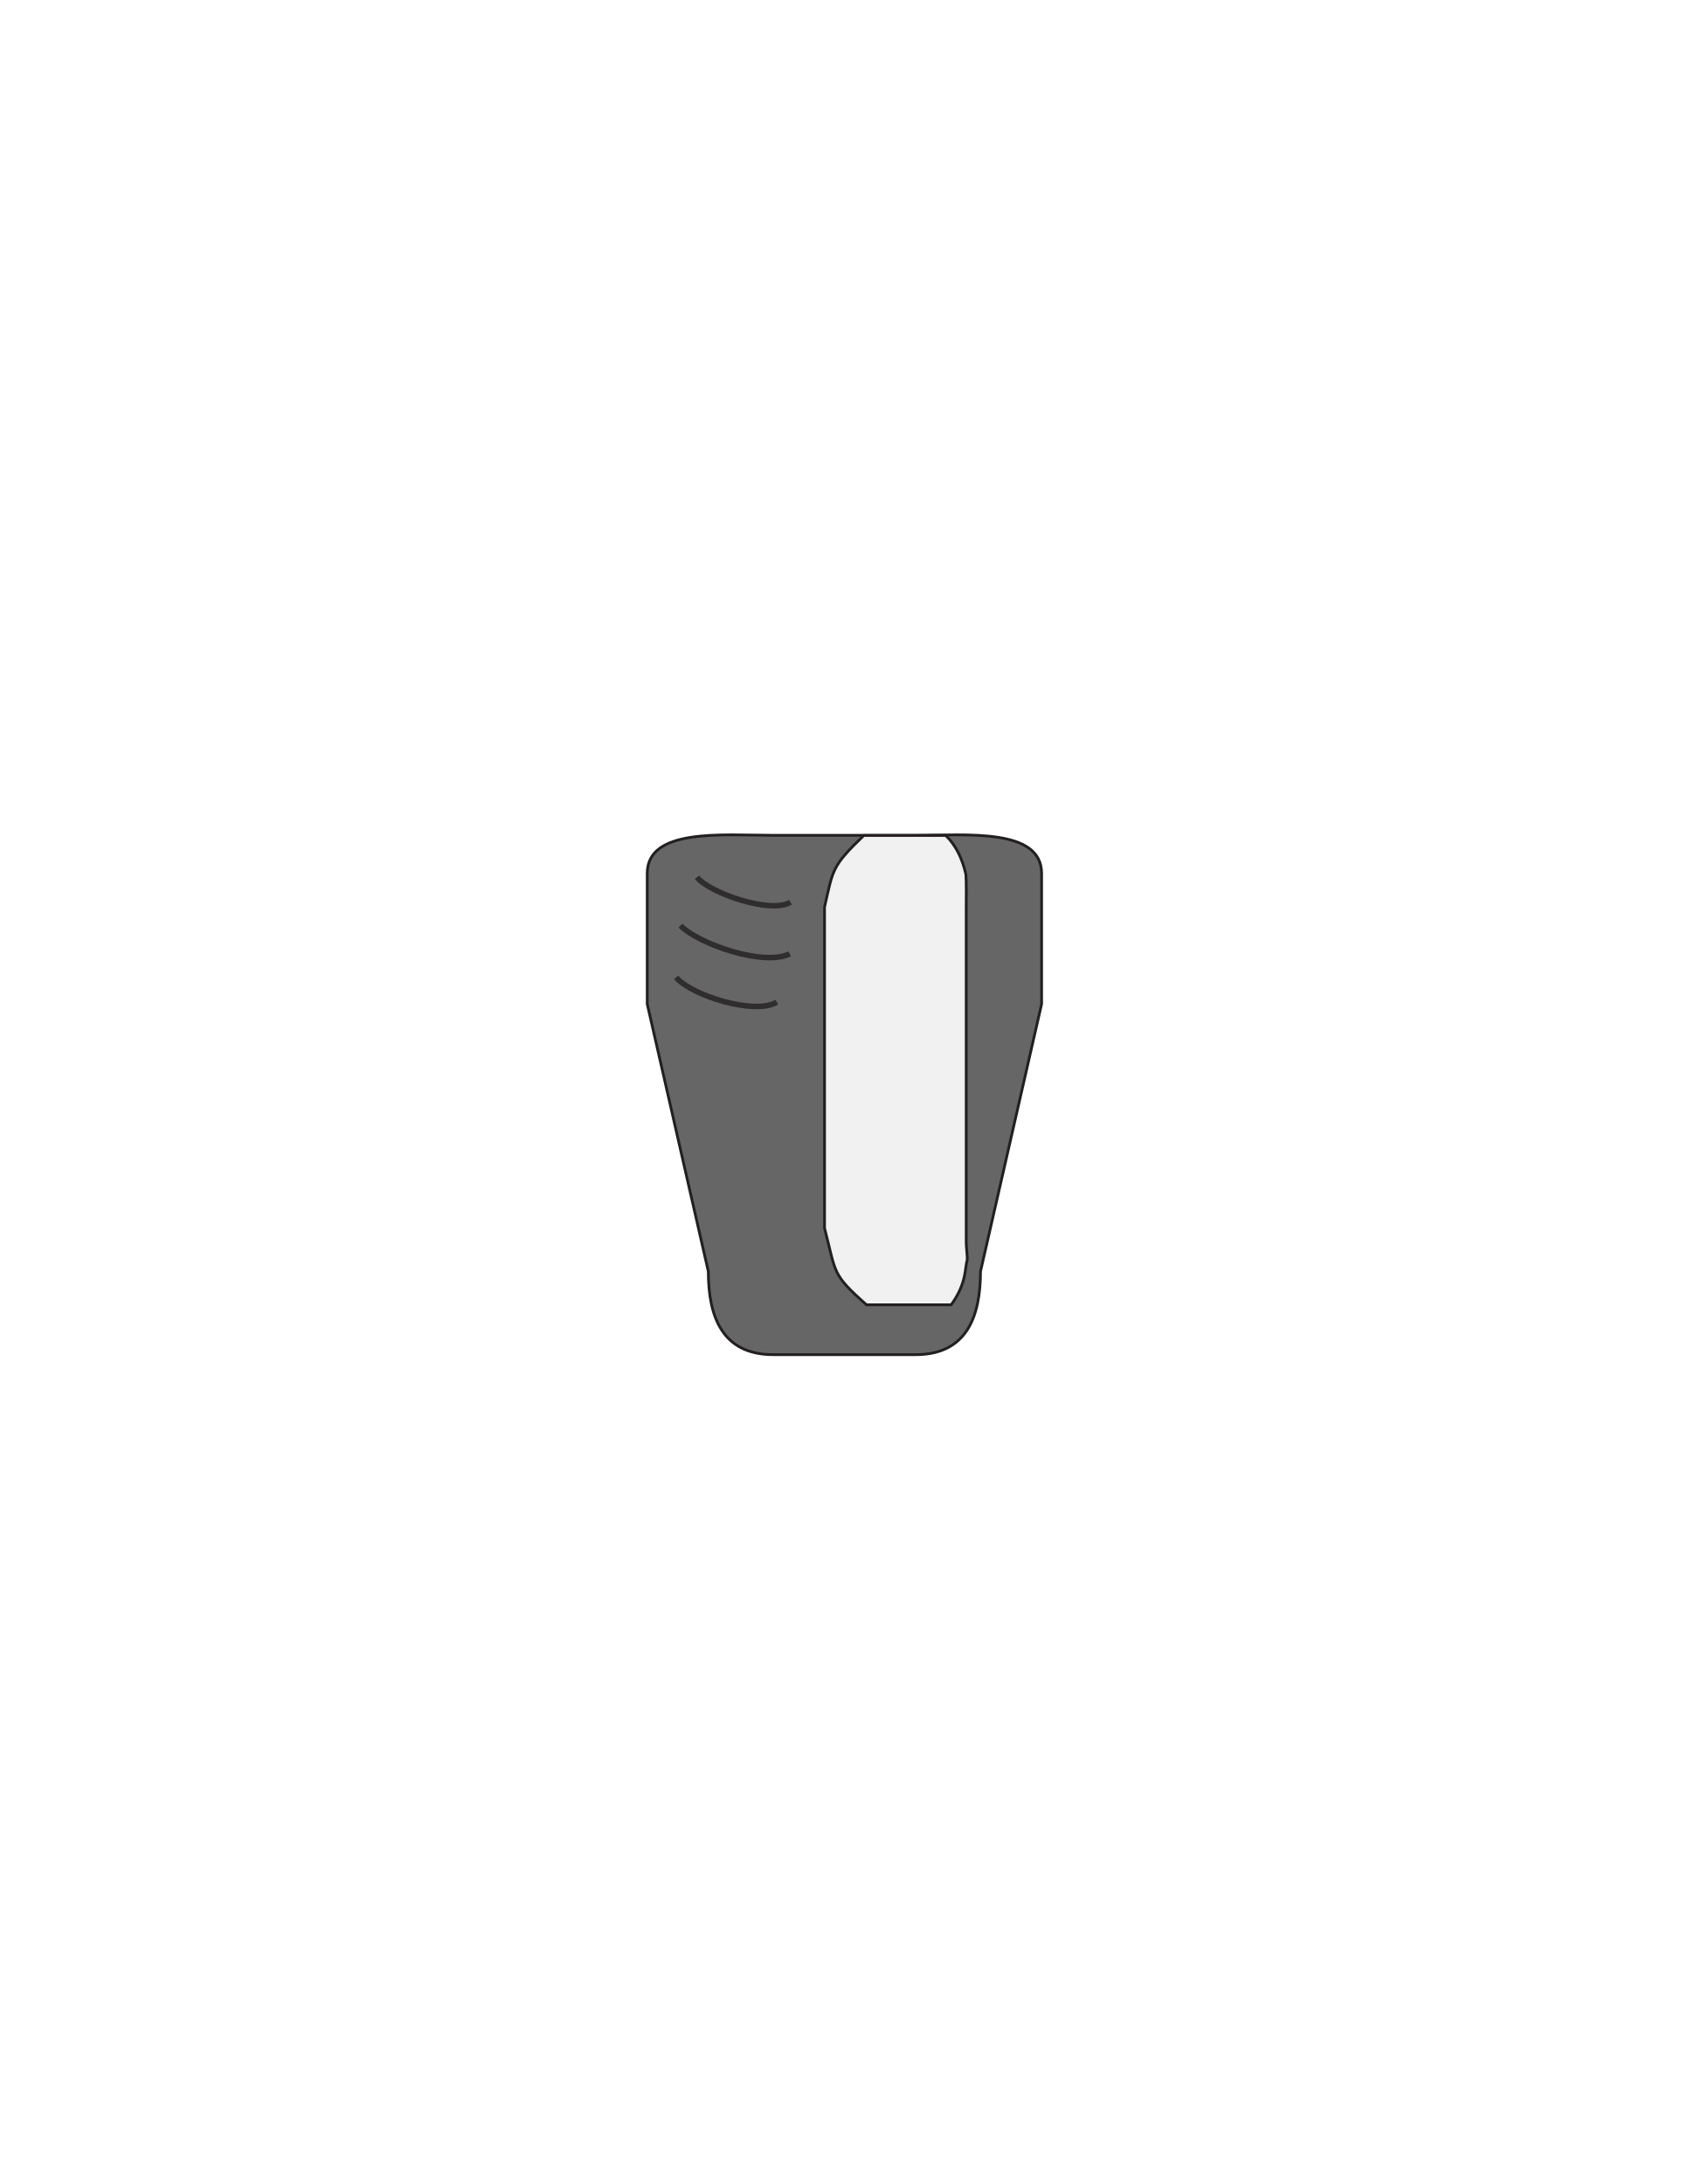
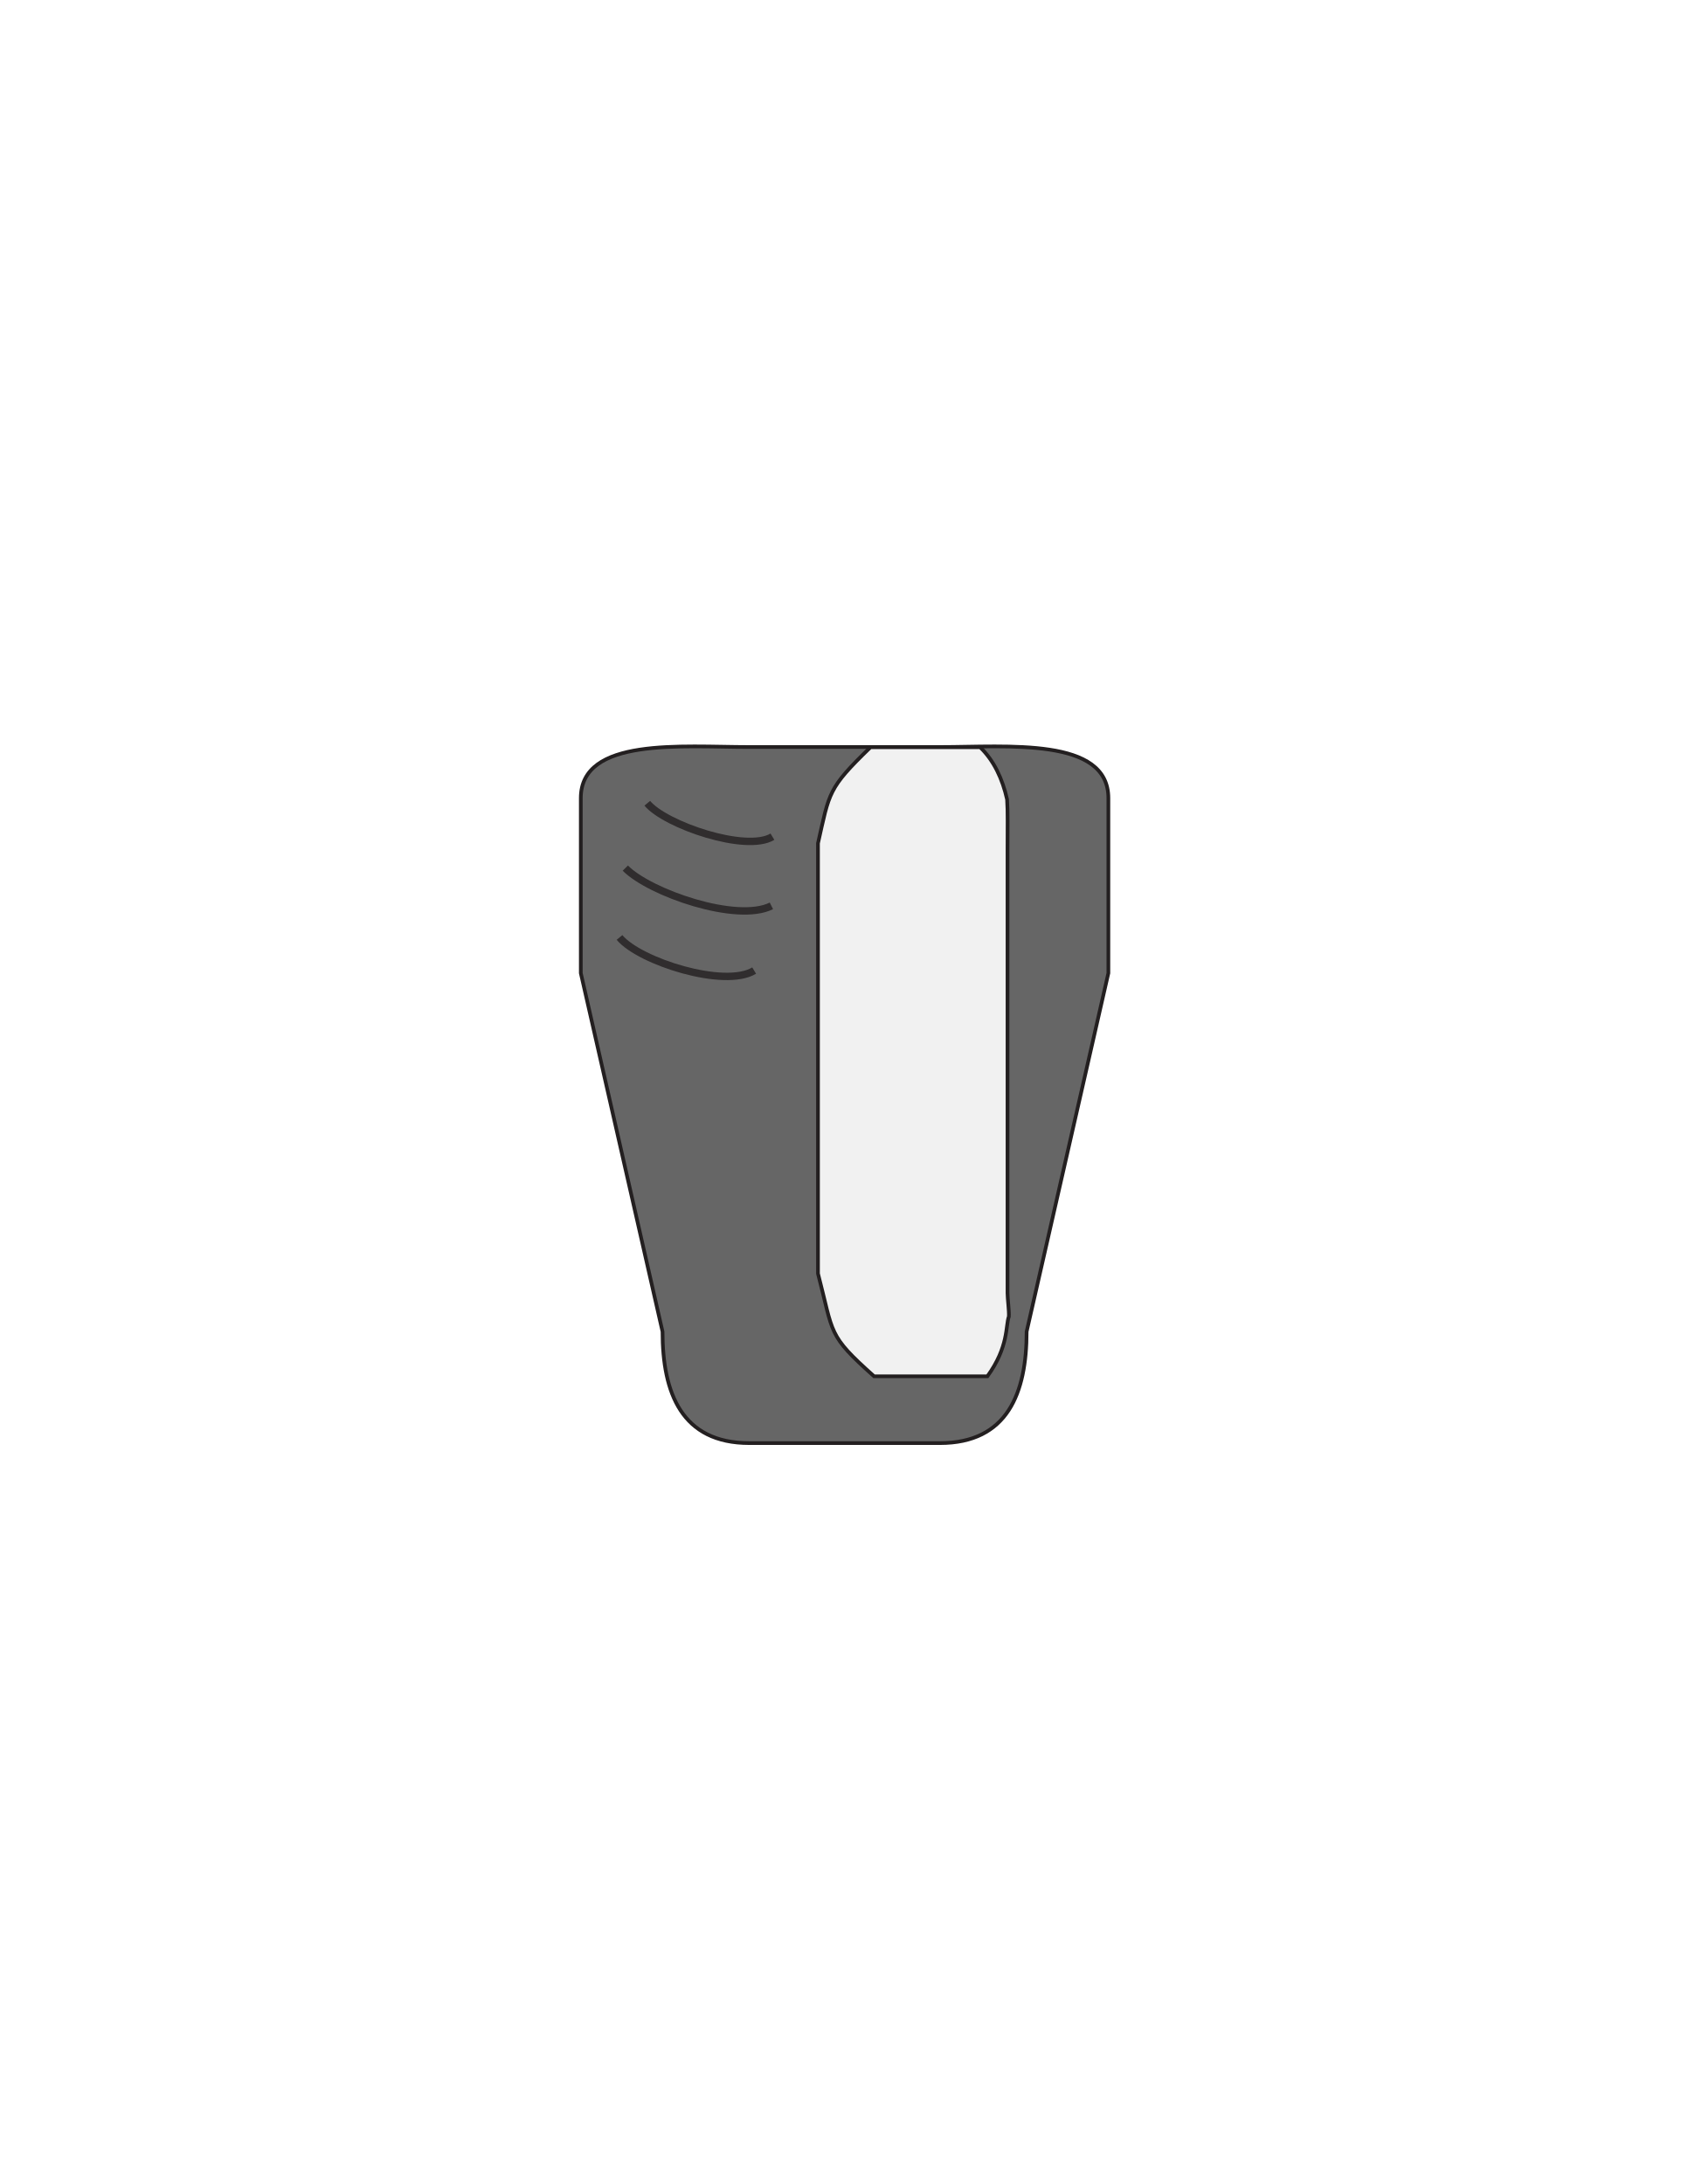
<svg xmlns="http://www.w3.org/2000/svg" version="1.1" id="Layer_1" x="0px" y="0px" width="612px" height="792px" viewBox="0 0 612 792" enable-background="new 0 0 612 792" xml:space="preserve">
-   <rect id="body_frame_1_" x="230.5" y="301.5" fill-opacity="0" fill="#BBBCBE" width="151" height="191" />
-   <path id="PRIMARY_7_" fill="#666666" stroke="#231F20" stroke-miterlimit="10" d="M332.008,302.918h-26.381v0h-25.271  c-18.354,0-45.674-2.736-45.674,13.832v47.341l22.151,97c0,16.568,5.169,30.158,23.522,30.158h25.271h1.108h25.272  c18.347,0,23.516-13.59,23.516-30.158l22.158-97V316.75C377.682,300.182,350.354,302.918,332.008,302.918z" />
-   <path id="SECONDARY_4_" fill="#F1F1F1" stroke="#231F20" stroke-miterlimit="10" d="M350.342,330.83  c0-6.163,0.113-10.402-0.118-13.736c-1.25-5.596-3.611-10.579-7.307-14.119l-29.71,0c-11.629,11.227-11.093,12.18-14.235,25.98  v116.432c4.309,16.476,2.502,16.476,15.202,27.787h30.714c5.814-7.999,4.906-13.672,5.814-16.161c0.109-1.454-0.36-4.854-0.36-6.333  V330.83z" />
-   <path opacity="0.8" fill="none" stroke="#231F20" stroke-width="2" stroke-miterlimit="10" d="M252.7,318.13  c4.889,5.874,26.797,13.357,33.923,9.044" />
-   <path opacity="0.8" fill="none" stroke="#231F20" stroke-width="2" stroke-miterlimit="10" d="M246.747,335.676  c6.626,6.685,30.238,14.888,39.596,10.212" />
-   <path opacity="0.8" fill="none" stroke="#231F20" stroke-width="2" stroke-miterlimit="10" d="M245.174,354.438  c5.413,6.507,28.479,13.833,36.497,8.96" />
+   <rect id="body_frame_1_" x="205" y="269" fill="#BBBCBE" fill-opacity="0" width="202" height="256" />
+   <path id="PRIMARY_7_" fill="#666666" stroke="#231F20" stroke-width="1.339" stroke-miterlimit="10" d="M340.792,270.9h-35.291l0,0  h-33.806c-24.553,0-61.1-3.667-61.1,18.54v63.451l29.632,130.01c0,22.207,6.915,40.422,31.466,40.422H305.5h1.483h33.807  c24.543,0,31.458-18.215,31.458-40.422l29.643-130.01V289.44C401.892,267.233,365.334,270.9,340.792,270.9z" />
+   <path id="SECONDARY_4_" fill="#F1F1F1" stroke="#231F20" stroke-width="1.339" stroke-miterlimit="10" d="M365.318,308.312  c0-8.261,0.151-13.942-0.158-18.411c-1.672-7.5-4.83-14.179-9.774-18.923h-39.744c-15.557,15.048-14.84,16.325-19.043,34.821  v156.055c5.764,22.084,3.347,22.084,20.336,37.243h41.087c7.778-10.721,6.563-18.324,7.778-21.661  c0.146-1.948-0.481-6.505-0.481-8.488V308.312z" />
+   <path opacity="0.8" fill="none" stroke="#231F20" stroke-width="2.678" stroke-miterlimit="10" enable-background="new    " d="  M234.698,291.289c6.54,7.873,35.848,17.903,45.38,12.122" />
+   <path opacity="0.8" fill="none" stroke="#231F20" stroke-width="2.678" stroke-miterlimit="10" enable-background="new    " d="  M226.734,314.806c8.864,8.96,40.451,19.955,52.969,13.688" />
+   <path opacity="0.8" fill="none" stroke="#231F20" stroke-width="2.678" stroke-miterlimit="10" enable-background="new    " d="  M224.63,339.954c7.241,8.721,38.098,18.541,48.824,12.009" />
</svg>
